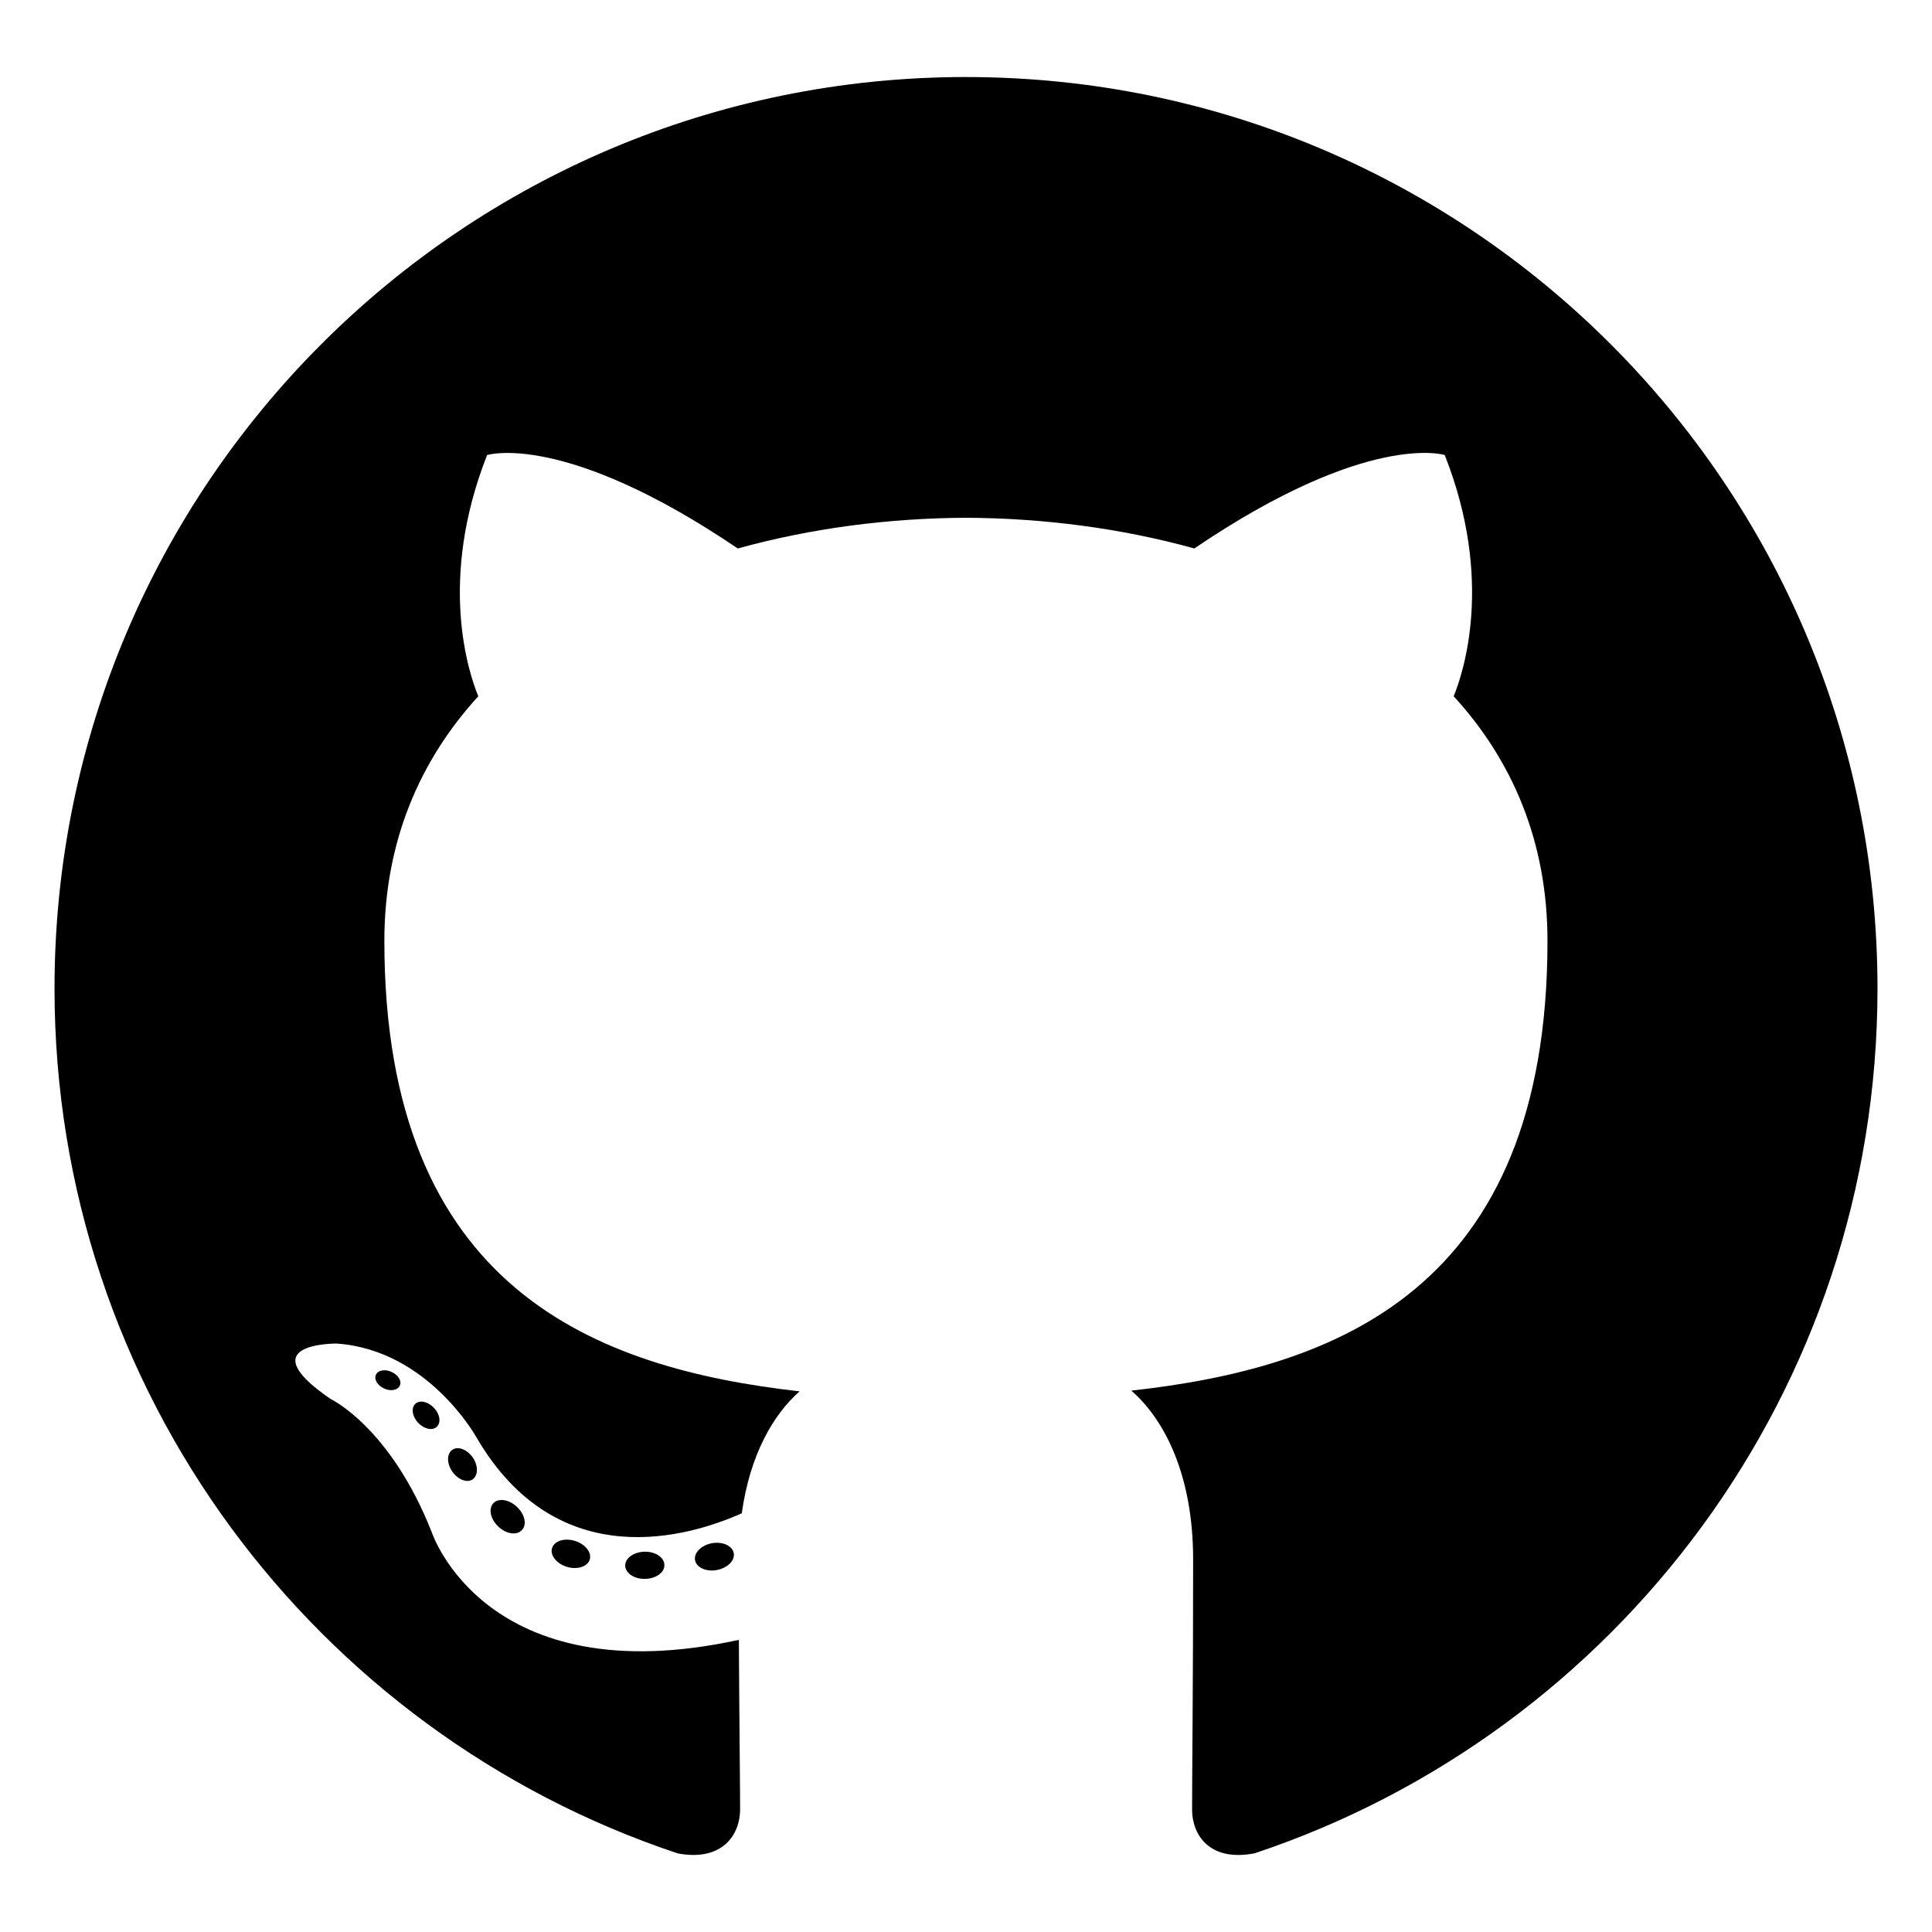
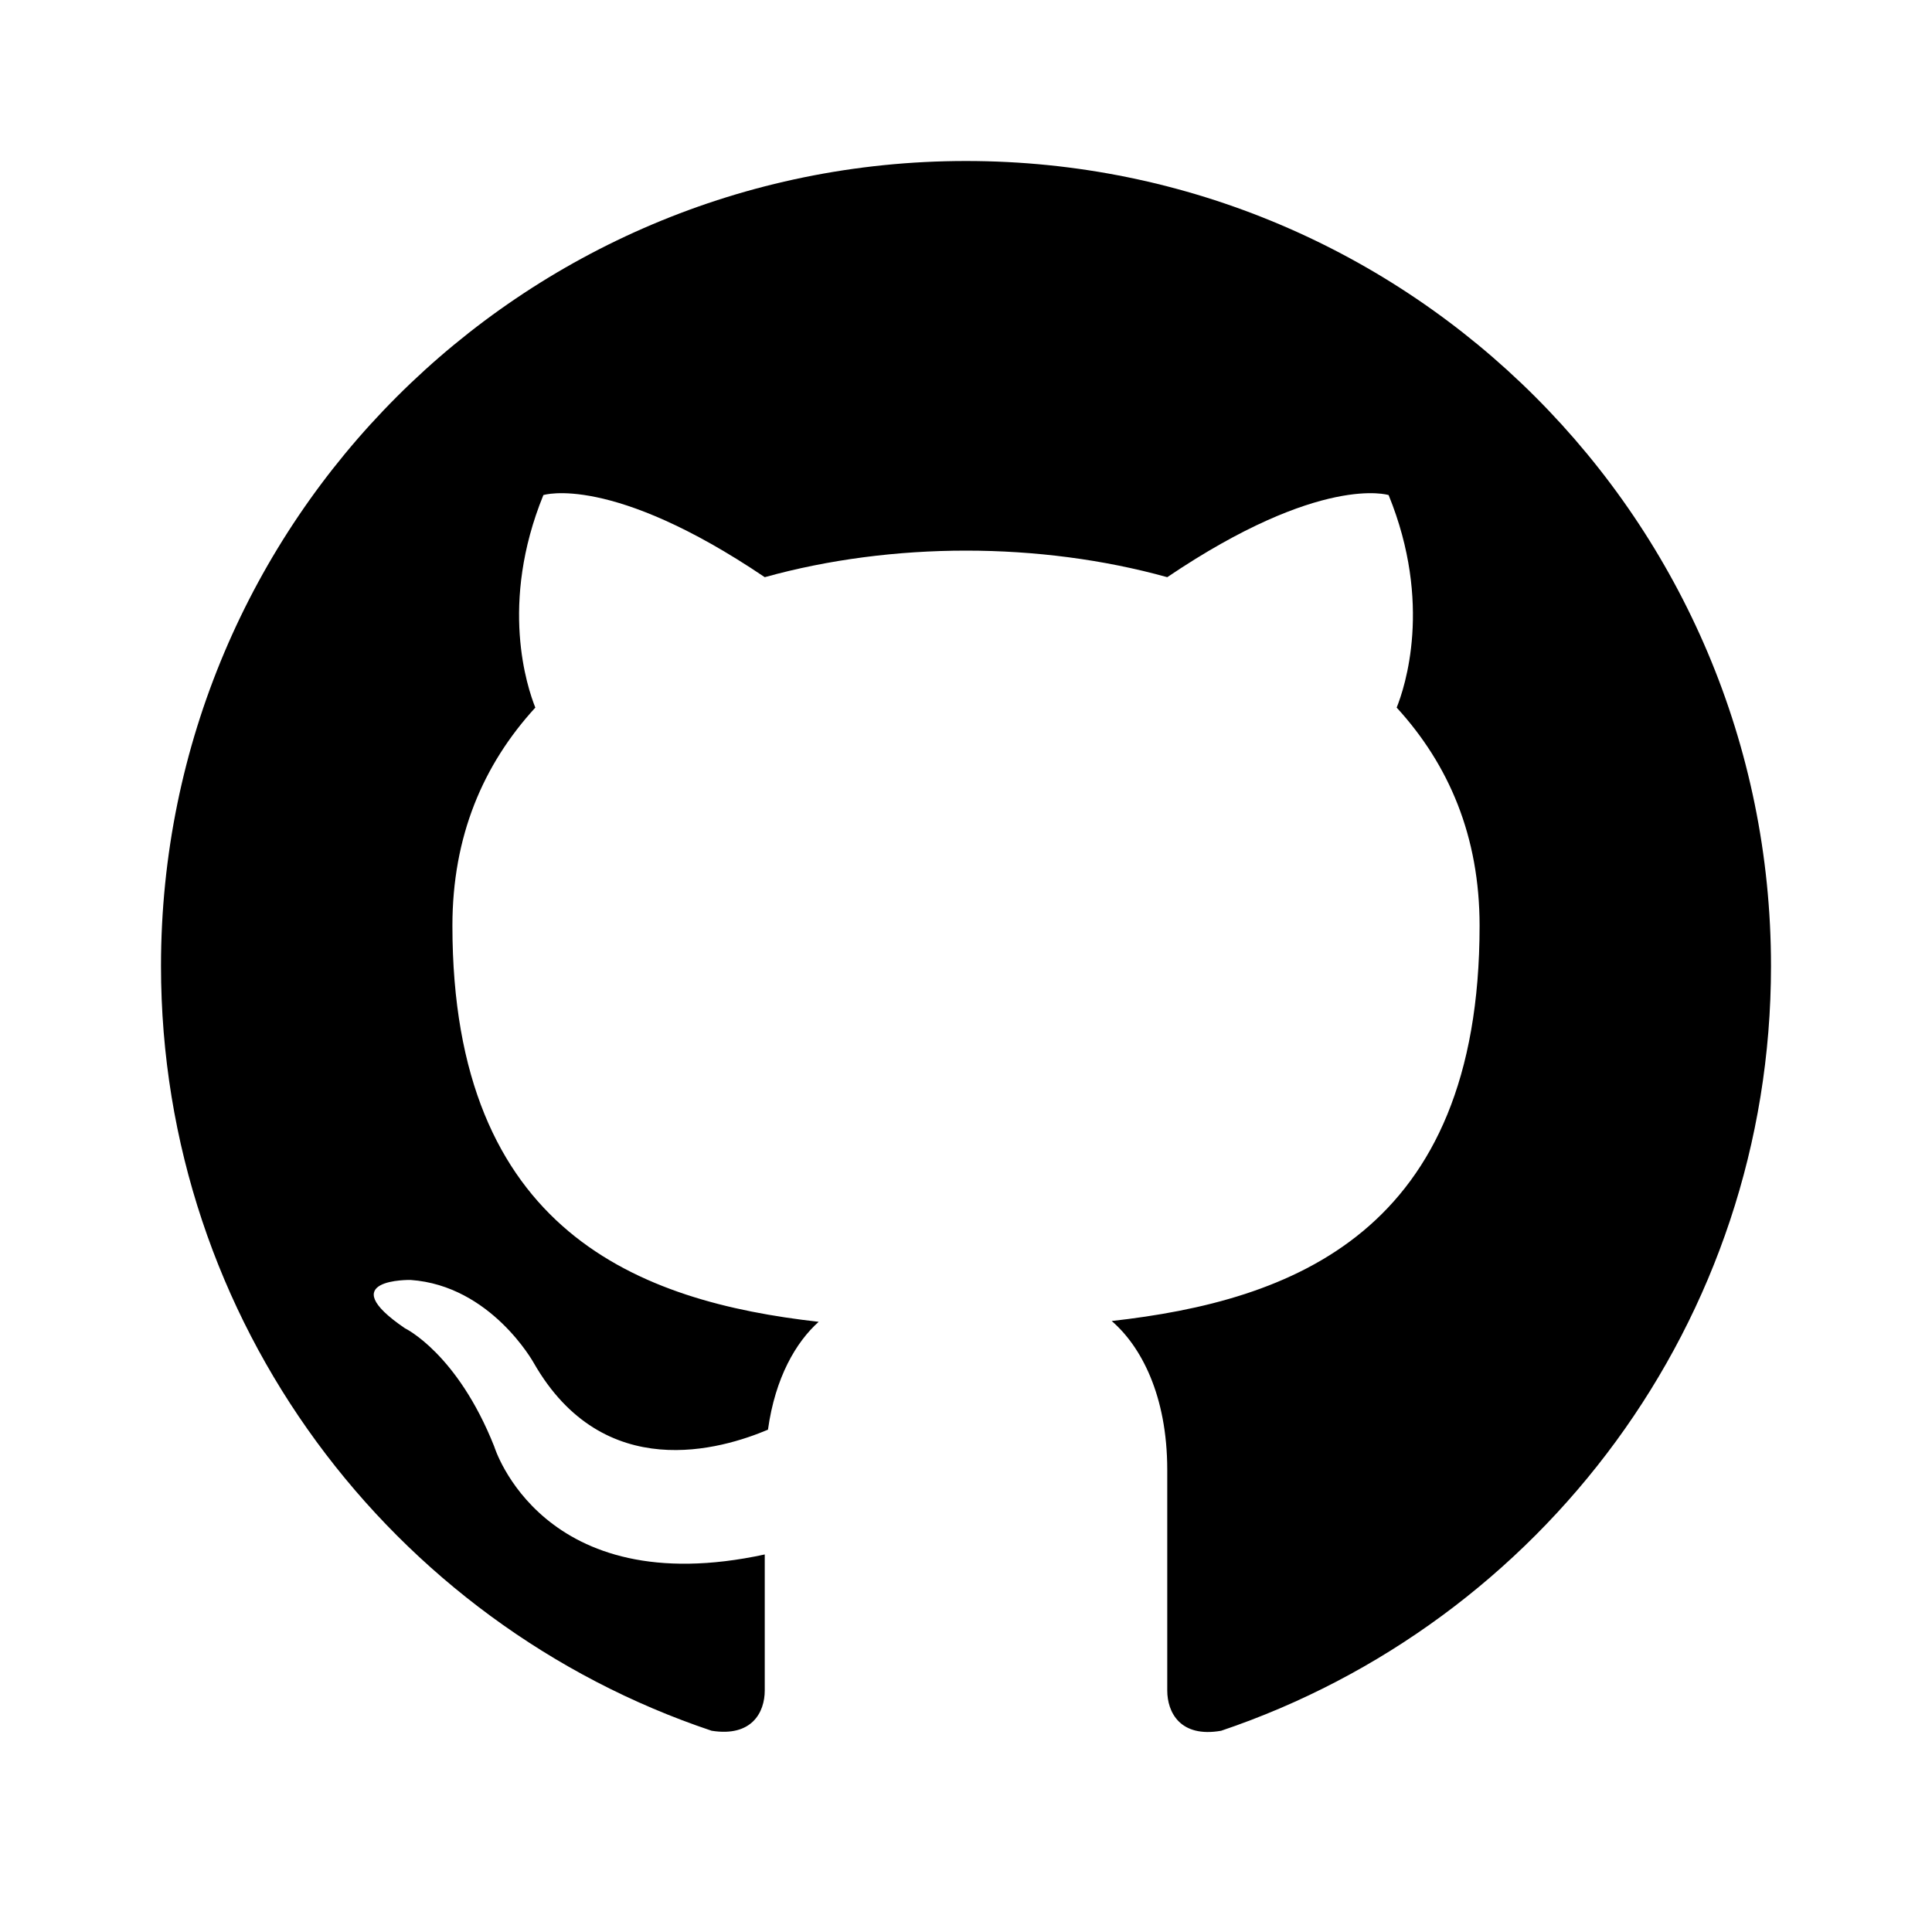
- <svg xmlns="http://www.w3.org/2000/svg" viewBox="0 0 128 128">
-   <g>
-     <path fill-rule="evenodd" clip-rule="evenodd" d="M64 5.103c-33.347 0-60.388 27.035-60.388 60.388 0 26.682 17.303 49.317 41.297 57.303 3.017.56 4.125-1.31 4.125-2.905 0-1.44-.056-6.197-.082-11.243-16.8 3.653-20.345-7.125-20.345-7.125-2.747-6.98-6.705-8.836-6.705-8.836-5.48-3.748.413-3.67.413-3.67 6.063.425 9.257 6.223 9.257 6.223 5.386 9.23 14.127 6.562 17.573 5.02.542-3.903 2.107-6.568 3.834-8.076-13.413-1.525-27.514-6.704-27.514-29.843 0-6.593 2.36-11.98 6.223-16.21-.628-1.52-2.695-7.662.584-15.98 0 0 5.07-1.623 16.61 6.19C53.7 35 58.867 34.327 64 34.304c5.13.023 10.3.694 15.127 2.033 11.526-7.813 16.59-6.19 16.59-6.19 3.287 8.317 1.22 14.46.593 15.98 3.872 4.23 6.215 9.617 6.215 16.21 0 23.194-14.127 28.3-27.574 29.796 2.167 1.874 4.097 5.55 4.097 11.183 0 8.08-.07 14.583-.07 16.572 0 1.607 1.088 3.49 4.148 2.897 23.98-7.994 41.263-30.622 41.263-57.294C124.388 32.14 97.35 5.104 64 5.104z" />
-     <path d="M26.484 91.806c-.133.3-.605.39-1.035.185-.44-.196-.685-.605-.543-.906.13-.31.603-.395 1.04-.188.44.197.69.61.537.91zm2.446 2.729c-.287.267-.85.143-1.232-.28-.396-.42-.47-.983-.177-1.254.298-.266.844-.14 1.24.28.394.426.472.984.17 1.255zM31.312 98.012c-.37.258-.976.017-1.35-.52-.37-.538-.37-1.183.01-1.44.373-.258.97-.025 1.35.507.368.545.368 1.19-.01 1.452zm3.261 3.361c-.33.365-1.036.267-1.552-.23-.527-.487-.674-1.18-.343-1.544.336-.366 1.045-.264 1.564.23.527.486.686 1.18.333 1.543zm4.5 1.951c-.147.473-.825.688-1.51.486-.683-.207-1.13-.76-.99-1.238.14-.477.823-.7 1.512-.485.683.206 1.13.756.988 1.237zm4.943.361c.017.498-.563.91-1.28.92-.723.017-1.308-.387-1.315-.877 0-.503.568-.91 1.29-.924.717-.013 1.306.387 1.306.88zm4.598-.782c.086.485-.413.984-1.126 1.117-.7.13-1.35-.172-1.44-.653-.086-.498.422-.997 1.122-1.126.714-.123 1.354.17 1.444.663zm0 0" />
-   </g>
+ <svg xmlns="http://www.w3.org/2000/svg" width="32" height="32" viewBox="0 0 24 24">
+   <path fill="currentColor" d="M12 2A10 10 0 0 0 2 12c0 4.42 2.87 8.17 6.84 9.5c.5.08.66-.23.66-.5v-1.69c-2.77.6-3.36-1.34-3.36-1.34c-.46-1.16-1.11-1.47-1.11-1.47c-.91-.62.07-.6.07-.6c1 .07 1.53 1.03 1.53 1.03c.87 1.52 2.34 1.07 2.91.83c.09-.65.35-1.09.63-1.34c-2.22-.25-4.55-1.11-4.55-4.92c0-1.11.38-2 1.03-2.71c-.1-.25-.45-1.29.1-2.64c0 0 .84-.27 2.75 1.02c.79-.22 1.65-.33 2.5-.33s1.71.11 2.5.33c1.91-1.29 2.75-1.02 2.75-1.02c.55 1.35.2 2.39.1 2.64c.65.71 1.03 1.6 1.03 2.71c0 3.82-2.34 4.66-4.57 4.91c.36.31.69.92.69 1.85V21c0 .27.16.59.67.5C19.14 20.16 22 16.42 22 12A10 10 0 0 0 12 2" />
</svg>
